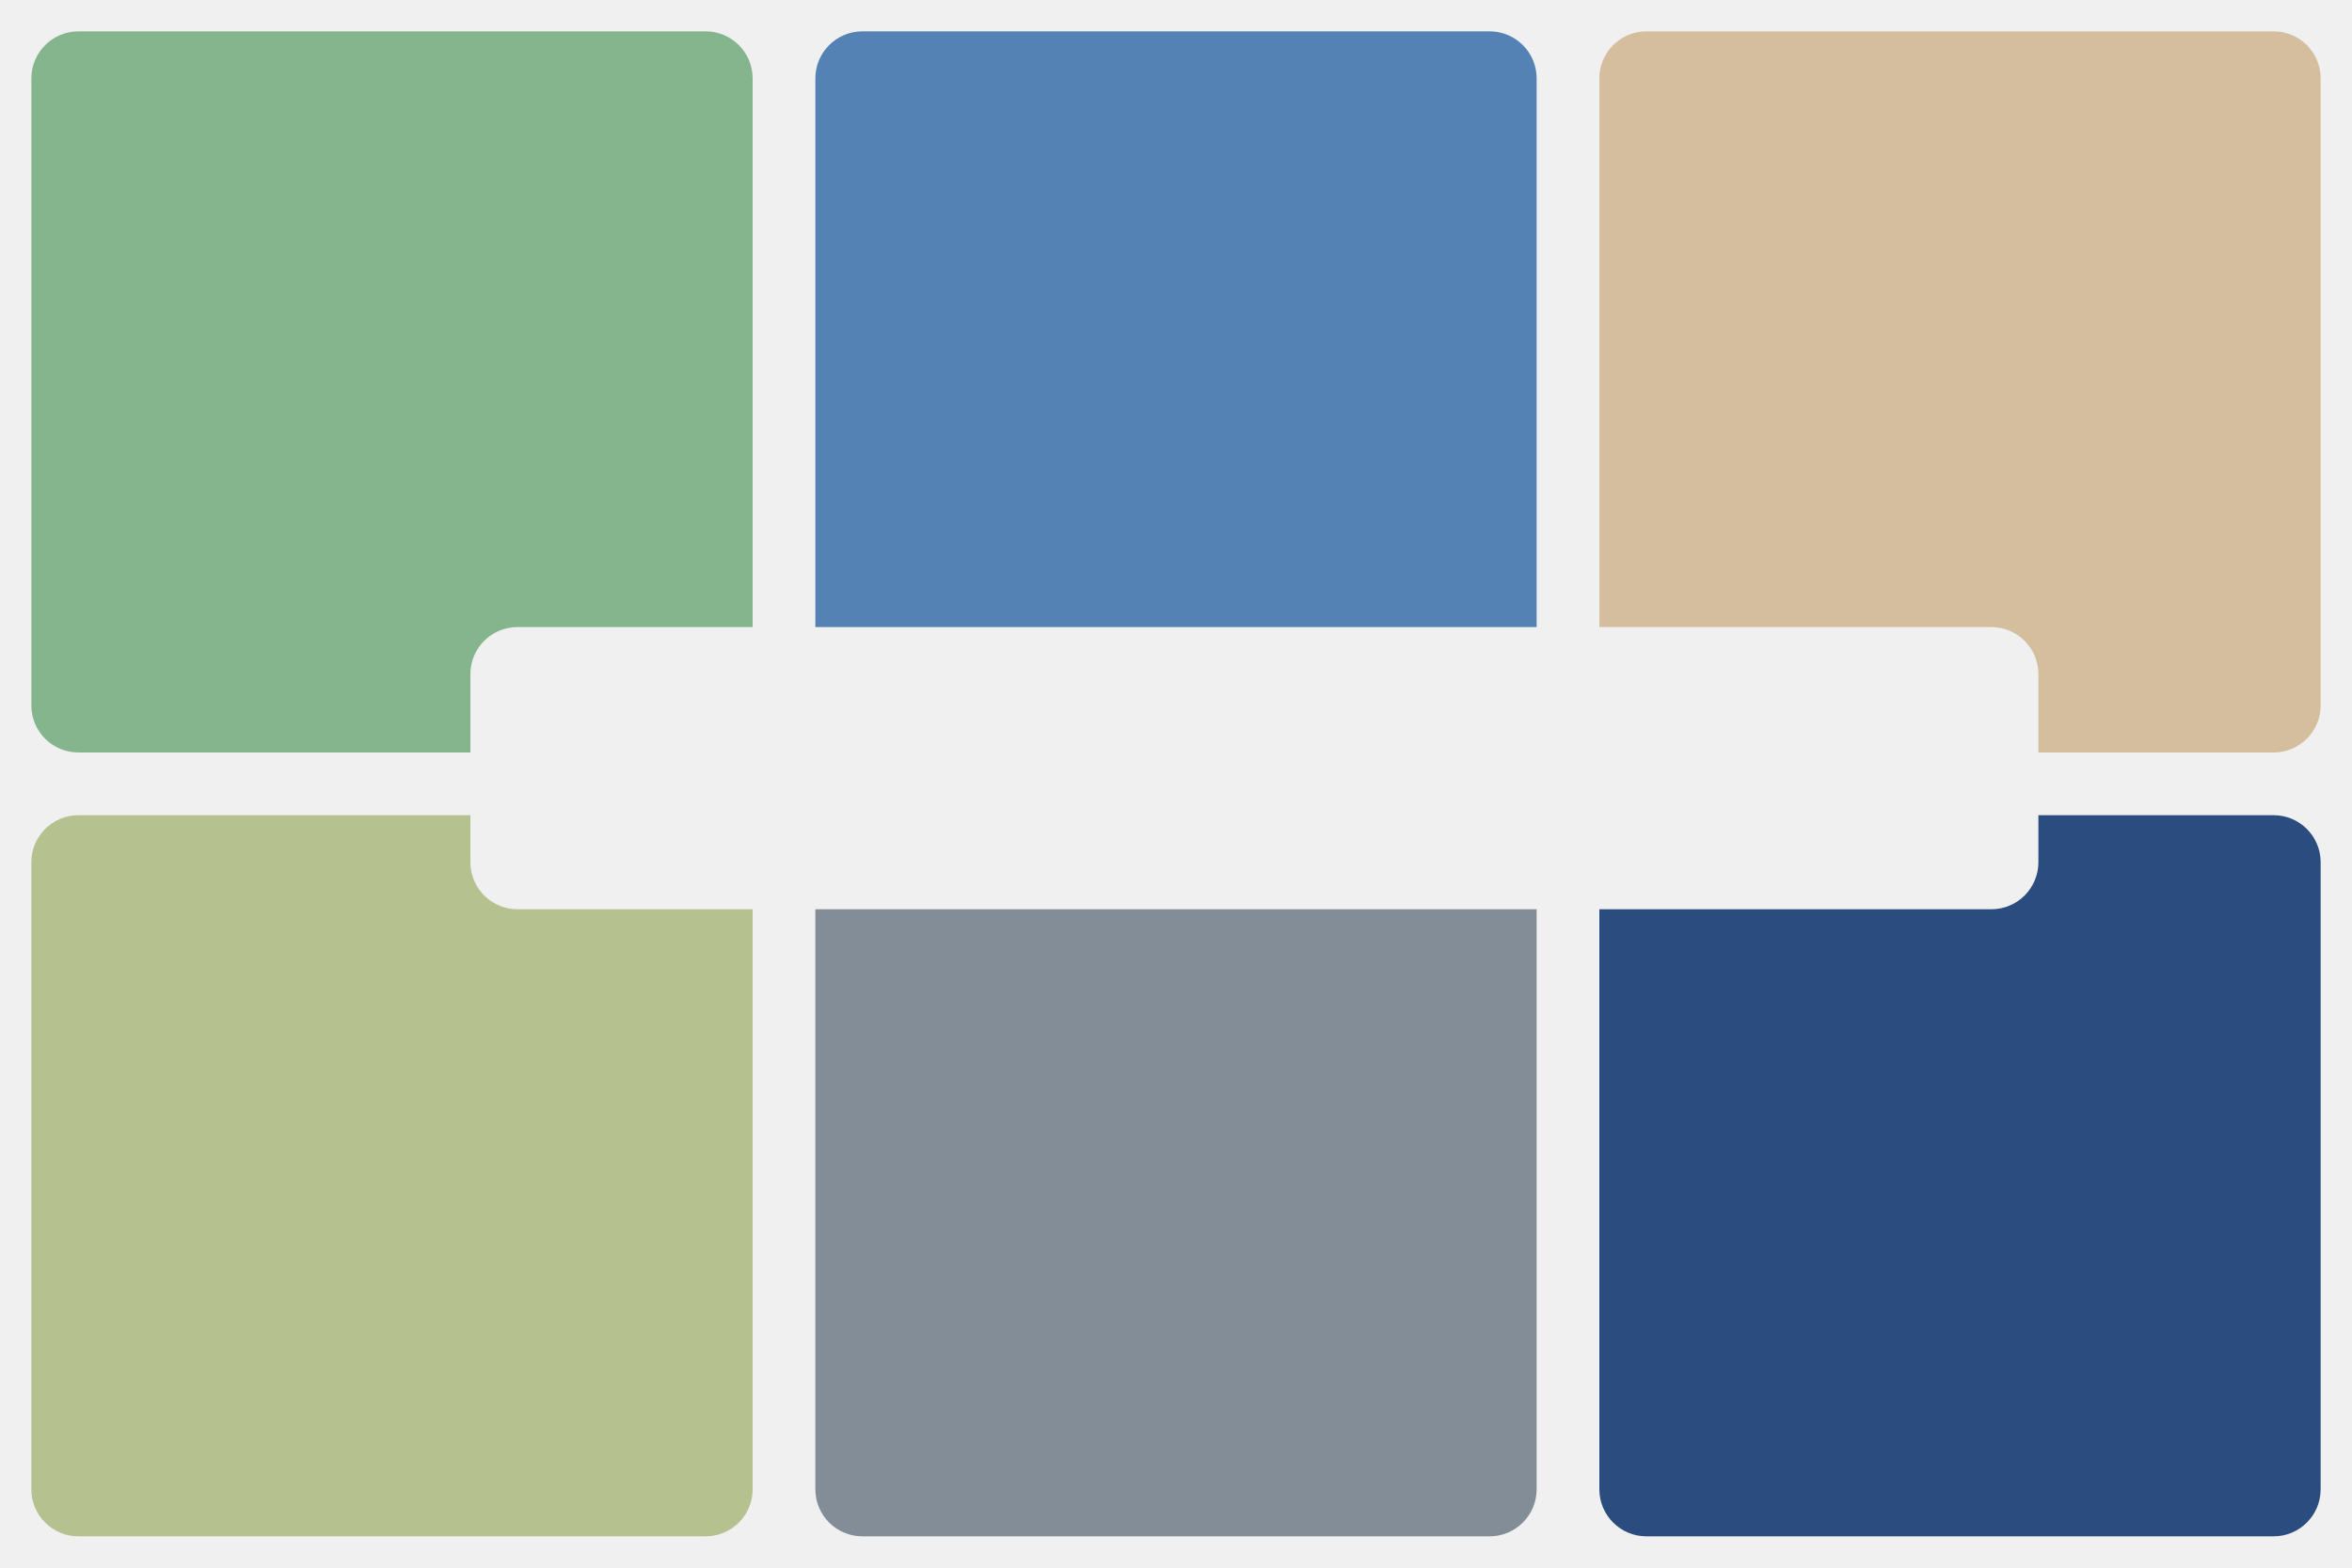
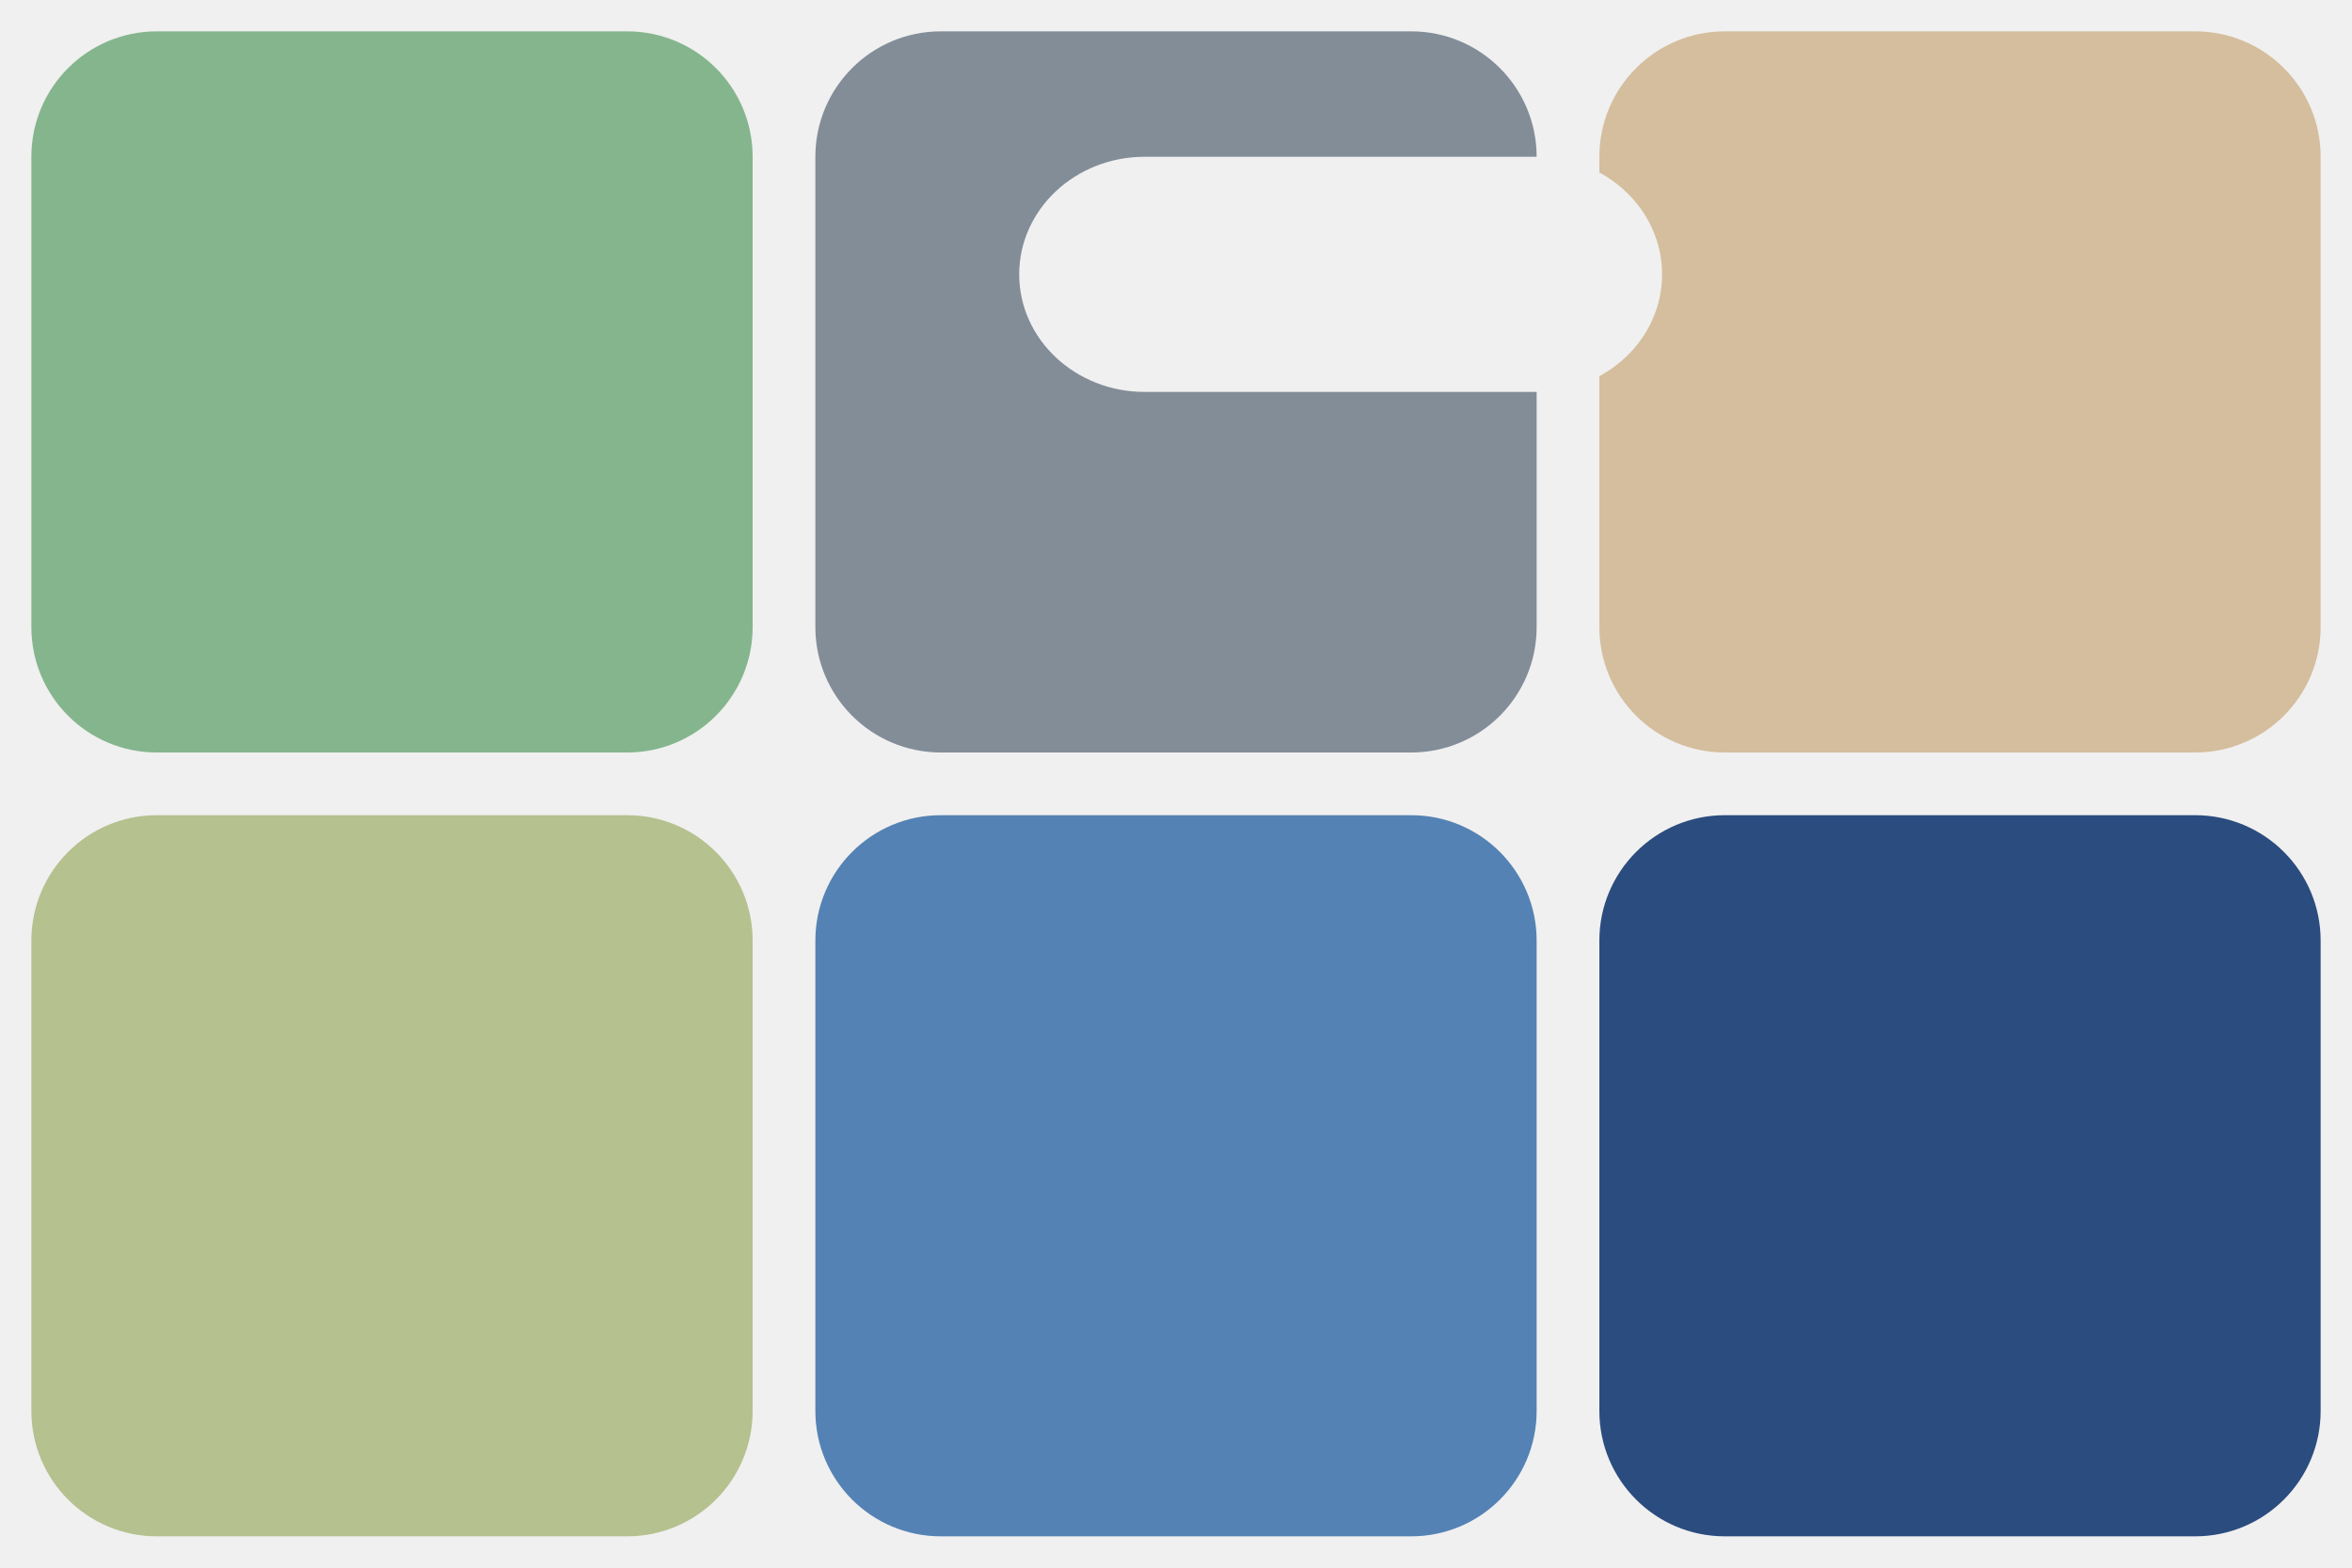
<svg xmlns="http://www.w3.org/2000/svg" viewBox="0 0 300 200" width="300" height="200" role="img" aria-labelledby="title desc">
-   <defs>&gt;
+   <defs>
    <mask id="visorCut" maskUnits="userSpaceOnUse" x="0" y="0" width="300" height="200">
      <rect width="300" height="200" fill="white" />
-       <rect fill="black" id="rect1868" width="200" height="36" x="60" y="80" rx="6" />
+       <rect fill="black" id="rect1868" width="82" height="30" x="130" y="20" rx="16" />
    </mask>
  </defs>
  <g mask="url(#visorCut)">
-     <rect x="4" y="4" width="92" height="92" rx="6" fill="#85B58D" />
-     <rect x="104" y="4" width="92" height="92" rx="6" fill="#5482B4" />
-     <rect x="204" y="4" width="92" height="92" rx="6" fill="#D4BE9D" />
-     <rect x="4" y="104" width="92" height="92" rx="6" fill="#B5C18E " />
-     <rect x="104" y="104" width="92" height="92" rx="6" fill="#828D98" />
-     <rect x="204" y="104" width="92" height="92" rx="6" fill="#2B4C7E" />
+     <rect x="4" y="4" width="92" height="92" rx="16" fill="#85B58D" />
+     <rect x="104" y="4" width="92" height="92" rx="16" fill="#828D98" />
+     <rect x="204" y="4" width="92" height="92" rx="16" fill="#D4BE9D" />
+     <rect x="4" y="104" width="92" height="92" rx="16" fill="#B5C18E " />
+     <rect x="104" y="104" width="92" height="92" rx="16" fill="#5482B4" />
+     <rect x="204" y="104" width="92" height="92" rx="16" fill="#2B4C7E" />
  </g>
</svg>
